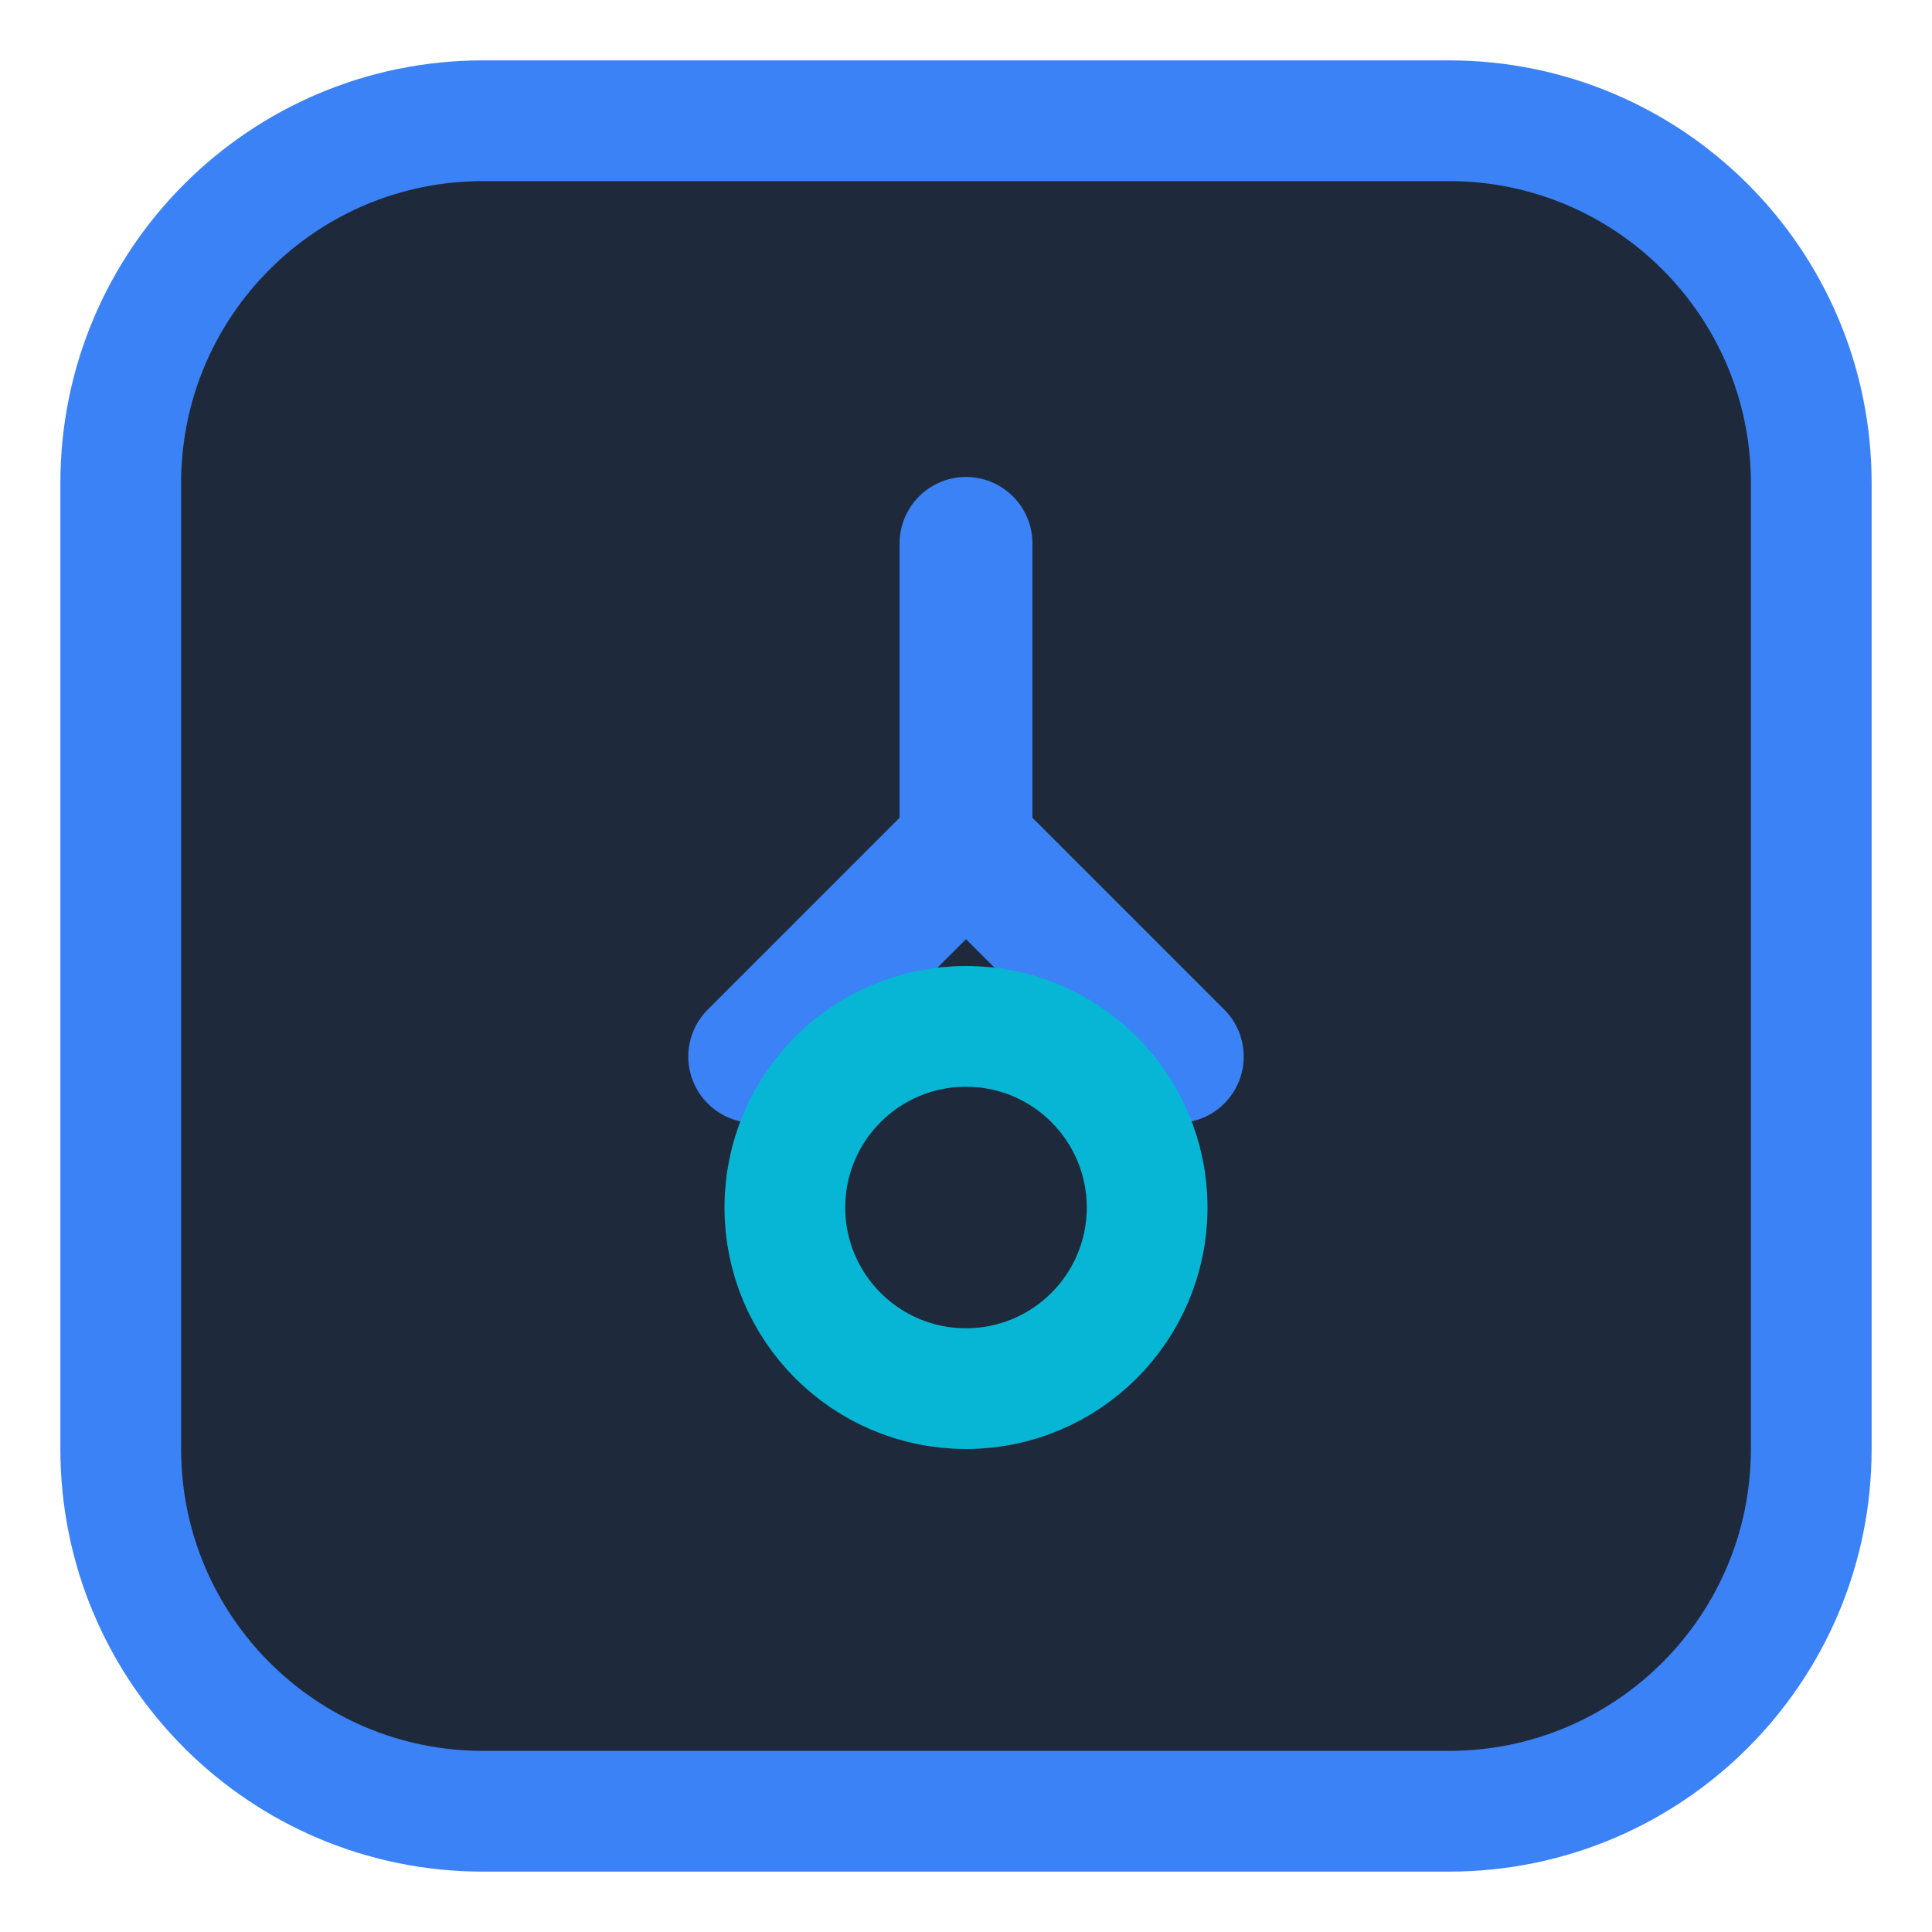
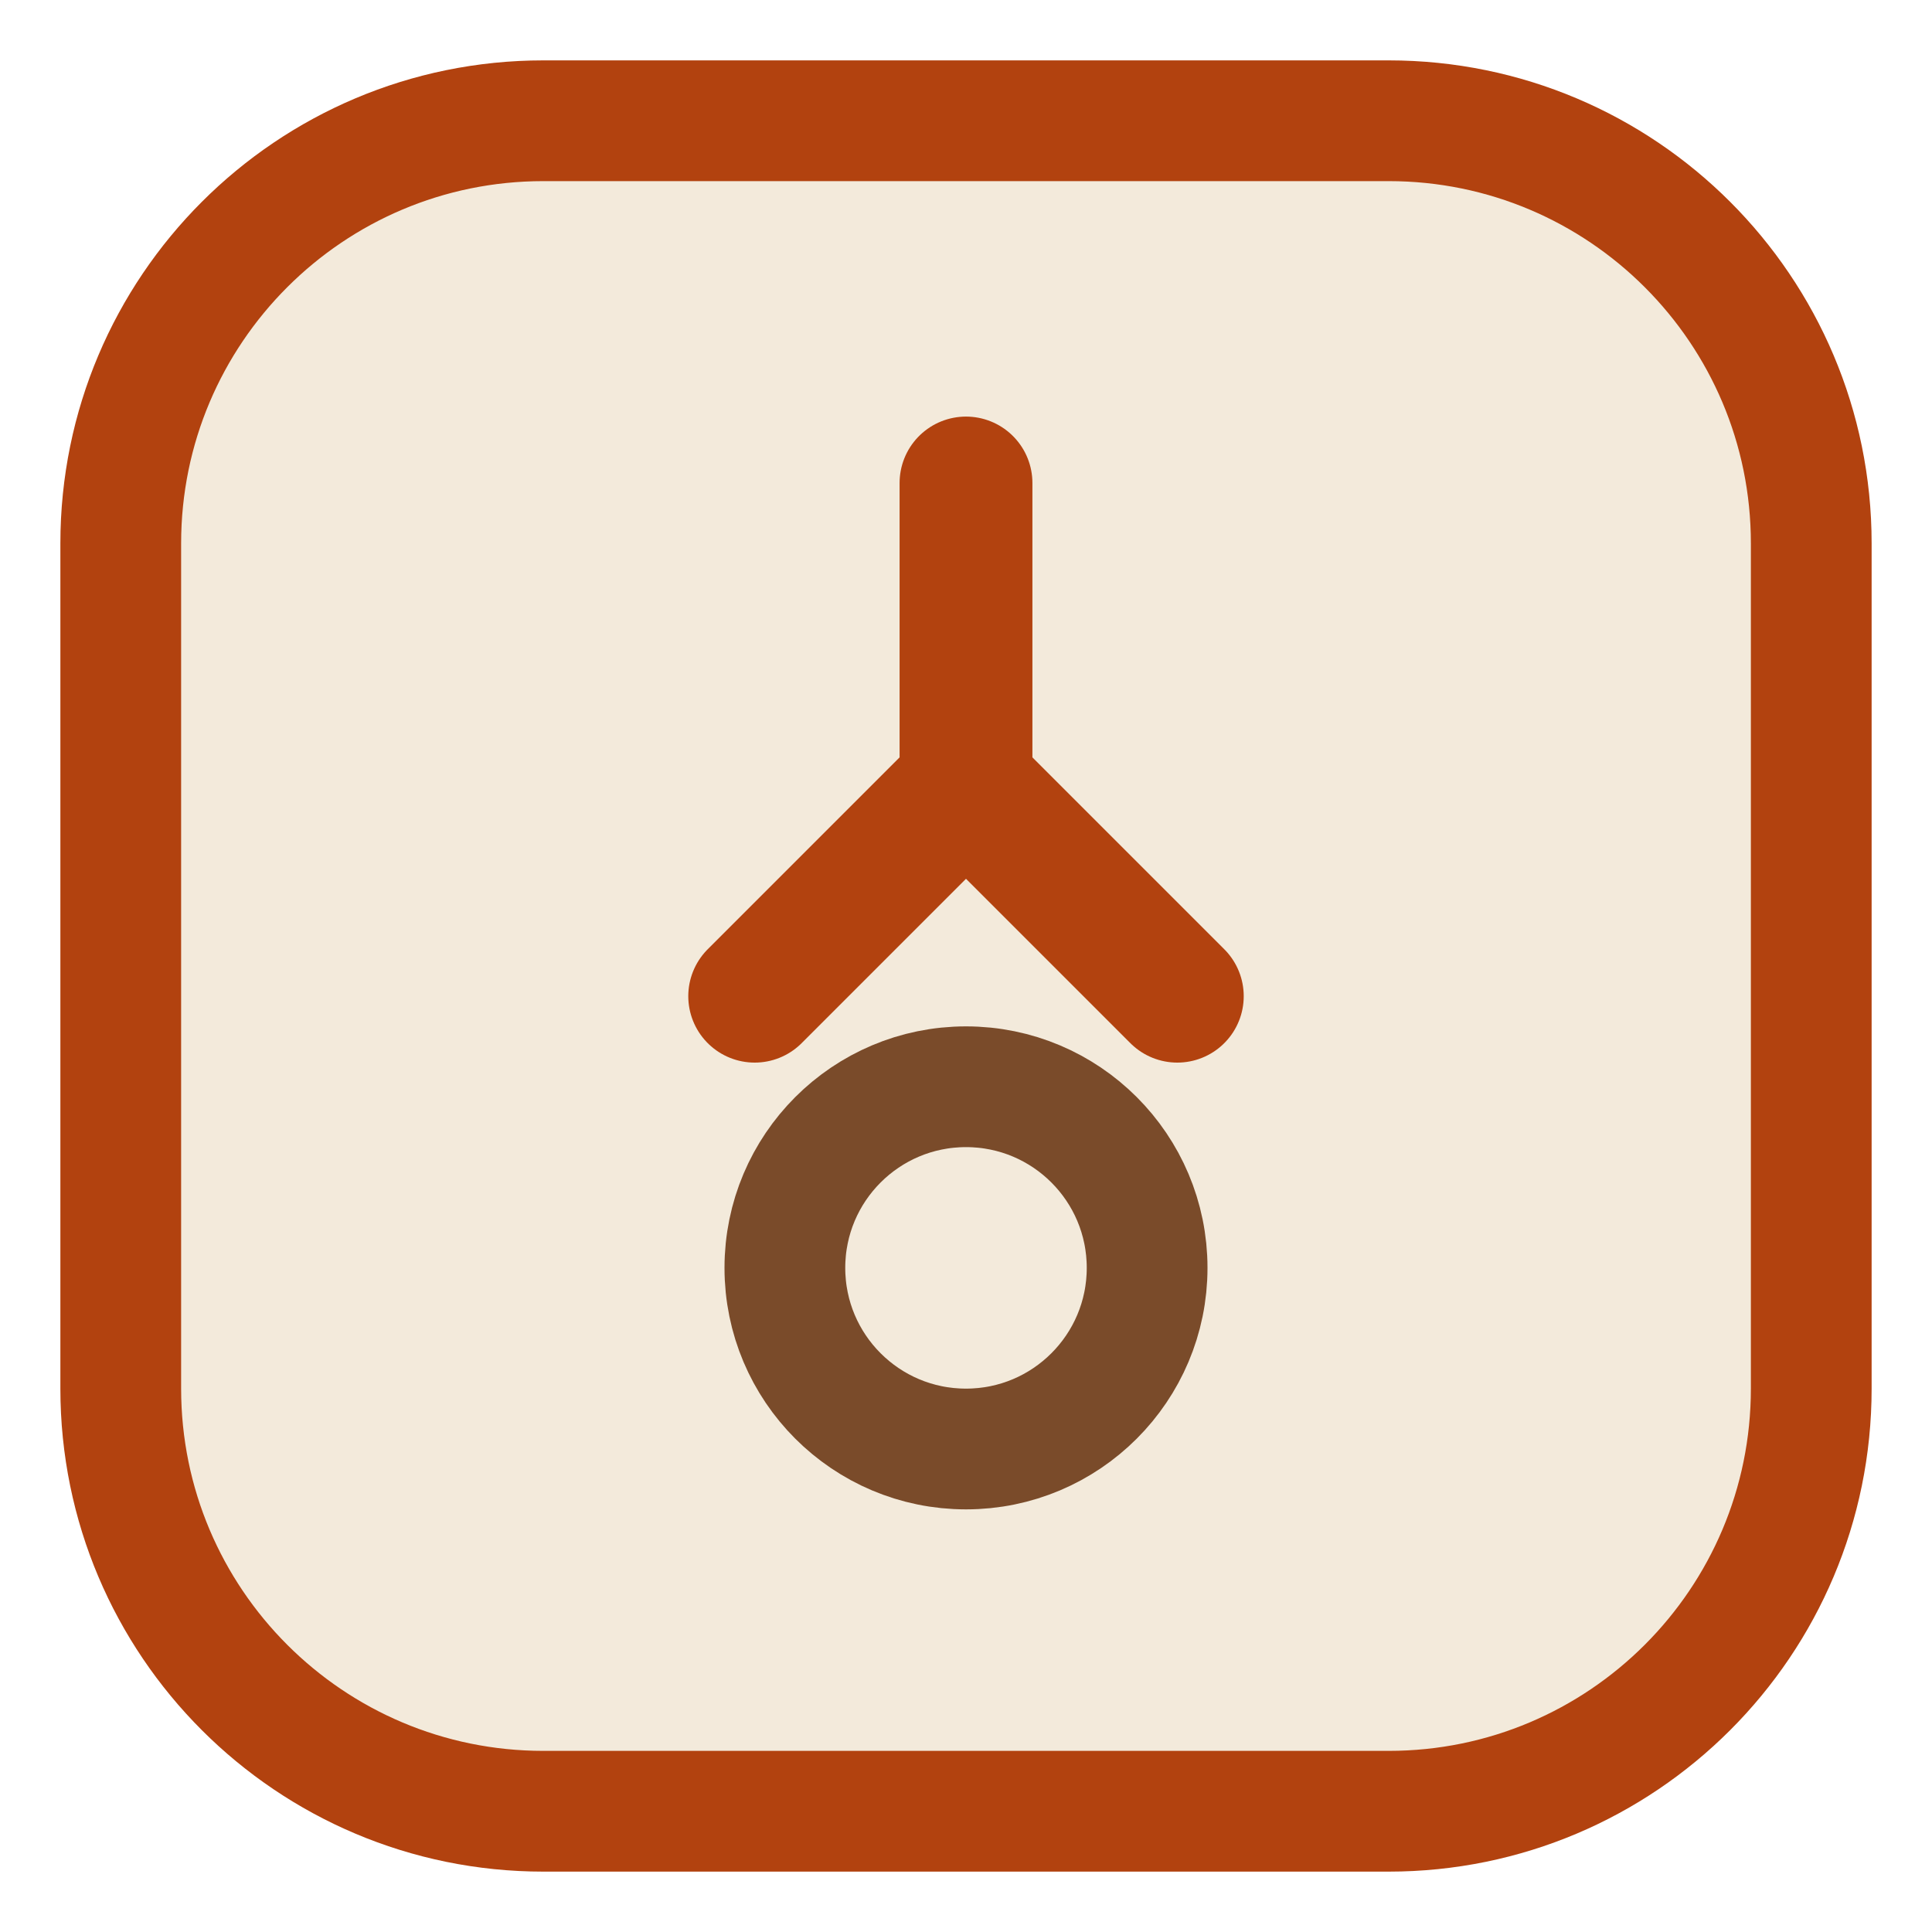
<svg xmlns="http://www.w3.org/2000/svg" viewBox="0 0 32 32" width="32" height="32">
-   <rect x="2" y="2" width="28" height="28" rx="6" fill="#1e293b" stroke="#3b82f6" stroke-width="2" />
-   <path d="M16 9v5m0 0l3.5 3.5M16 14l-3.5 3.5" stroke="#3b82f6" stroke-width="2.2" stroke-linecap="round" stroke-linejoin="round" fill="none" />
-   <circle cx="16" cy="20" r="3" stroke="#06b6d4" stroke-width="2" fill="none" />
+   <rect x="2" y="2" width="28" height="28" rx="7" fill="#f3eadb" stroke="#b2420f" stroke-width="2" />
+   <path d="M16 8v5m0 0l3.5 3.5M16 13l-3.5 3.5" stroke="#b2420f" stroke-width="2.2" stroke-linecap="round" stroke-linejoin="round" fill="none" />
+   <circle cx="16" cy="21" r="3" stroke="#7a4b2a" stroke-width="2" fill="none" />
</svg>
